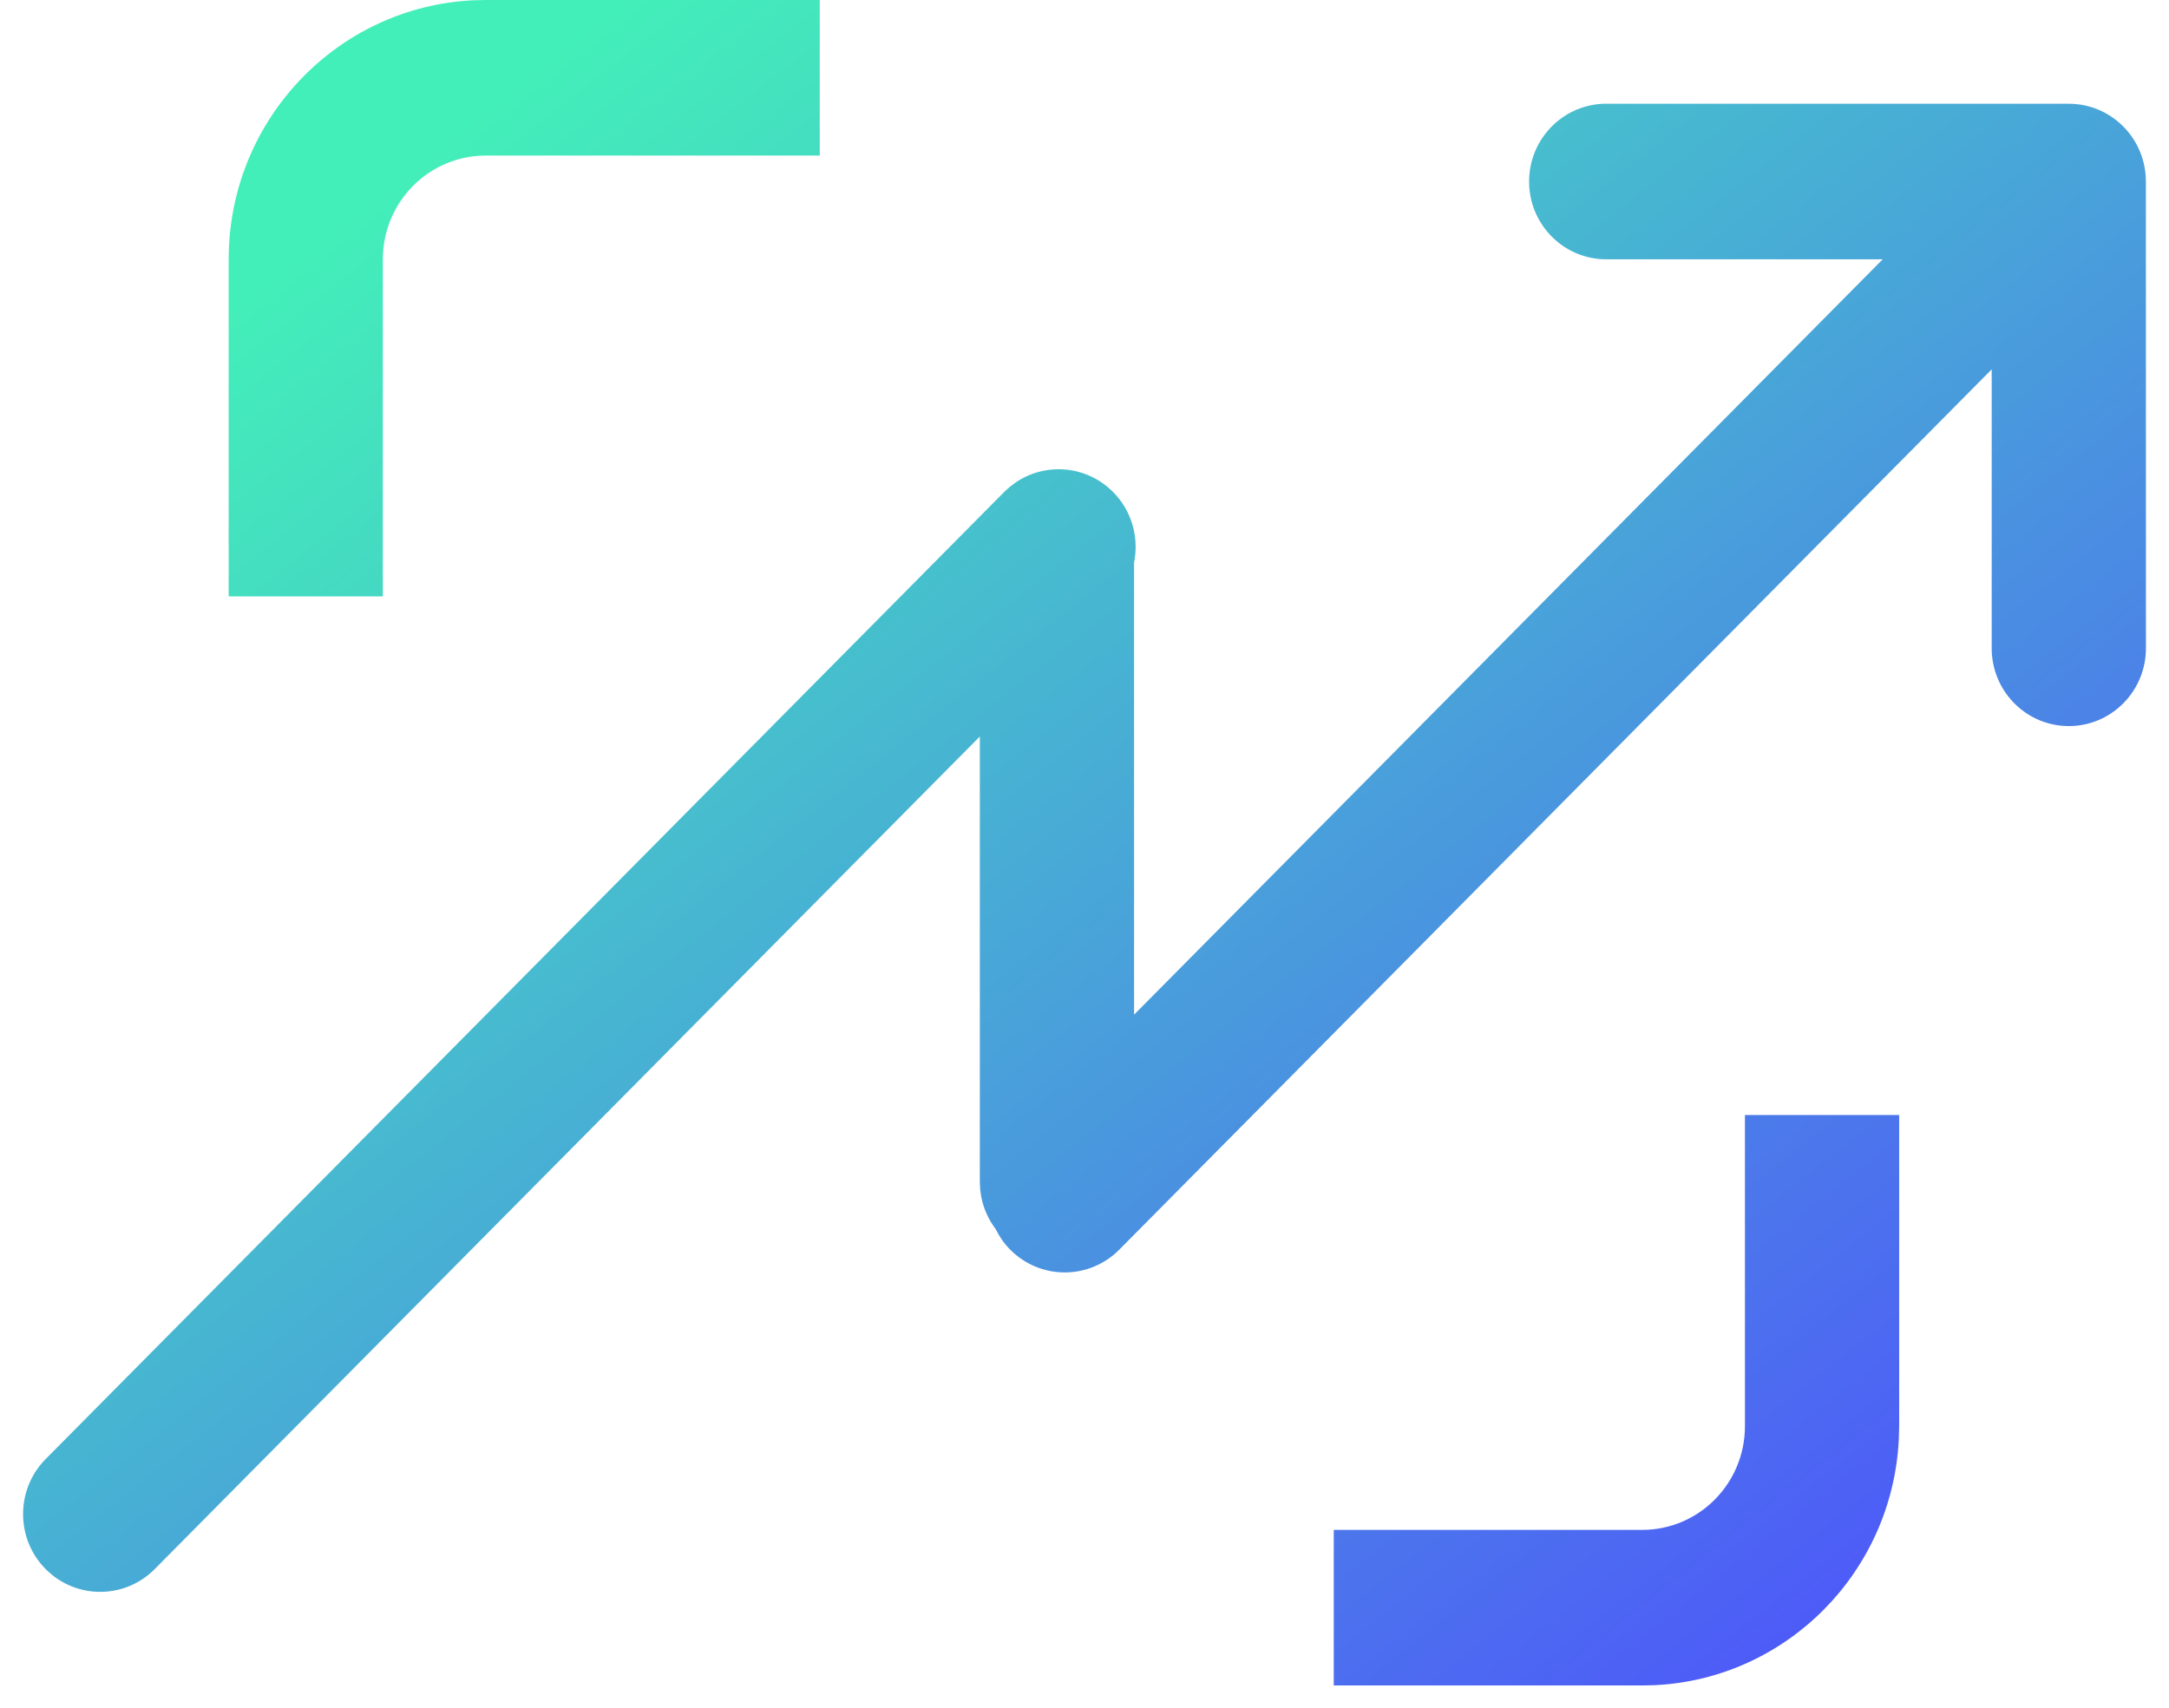
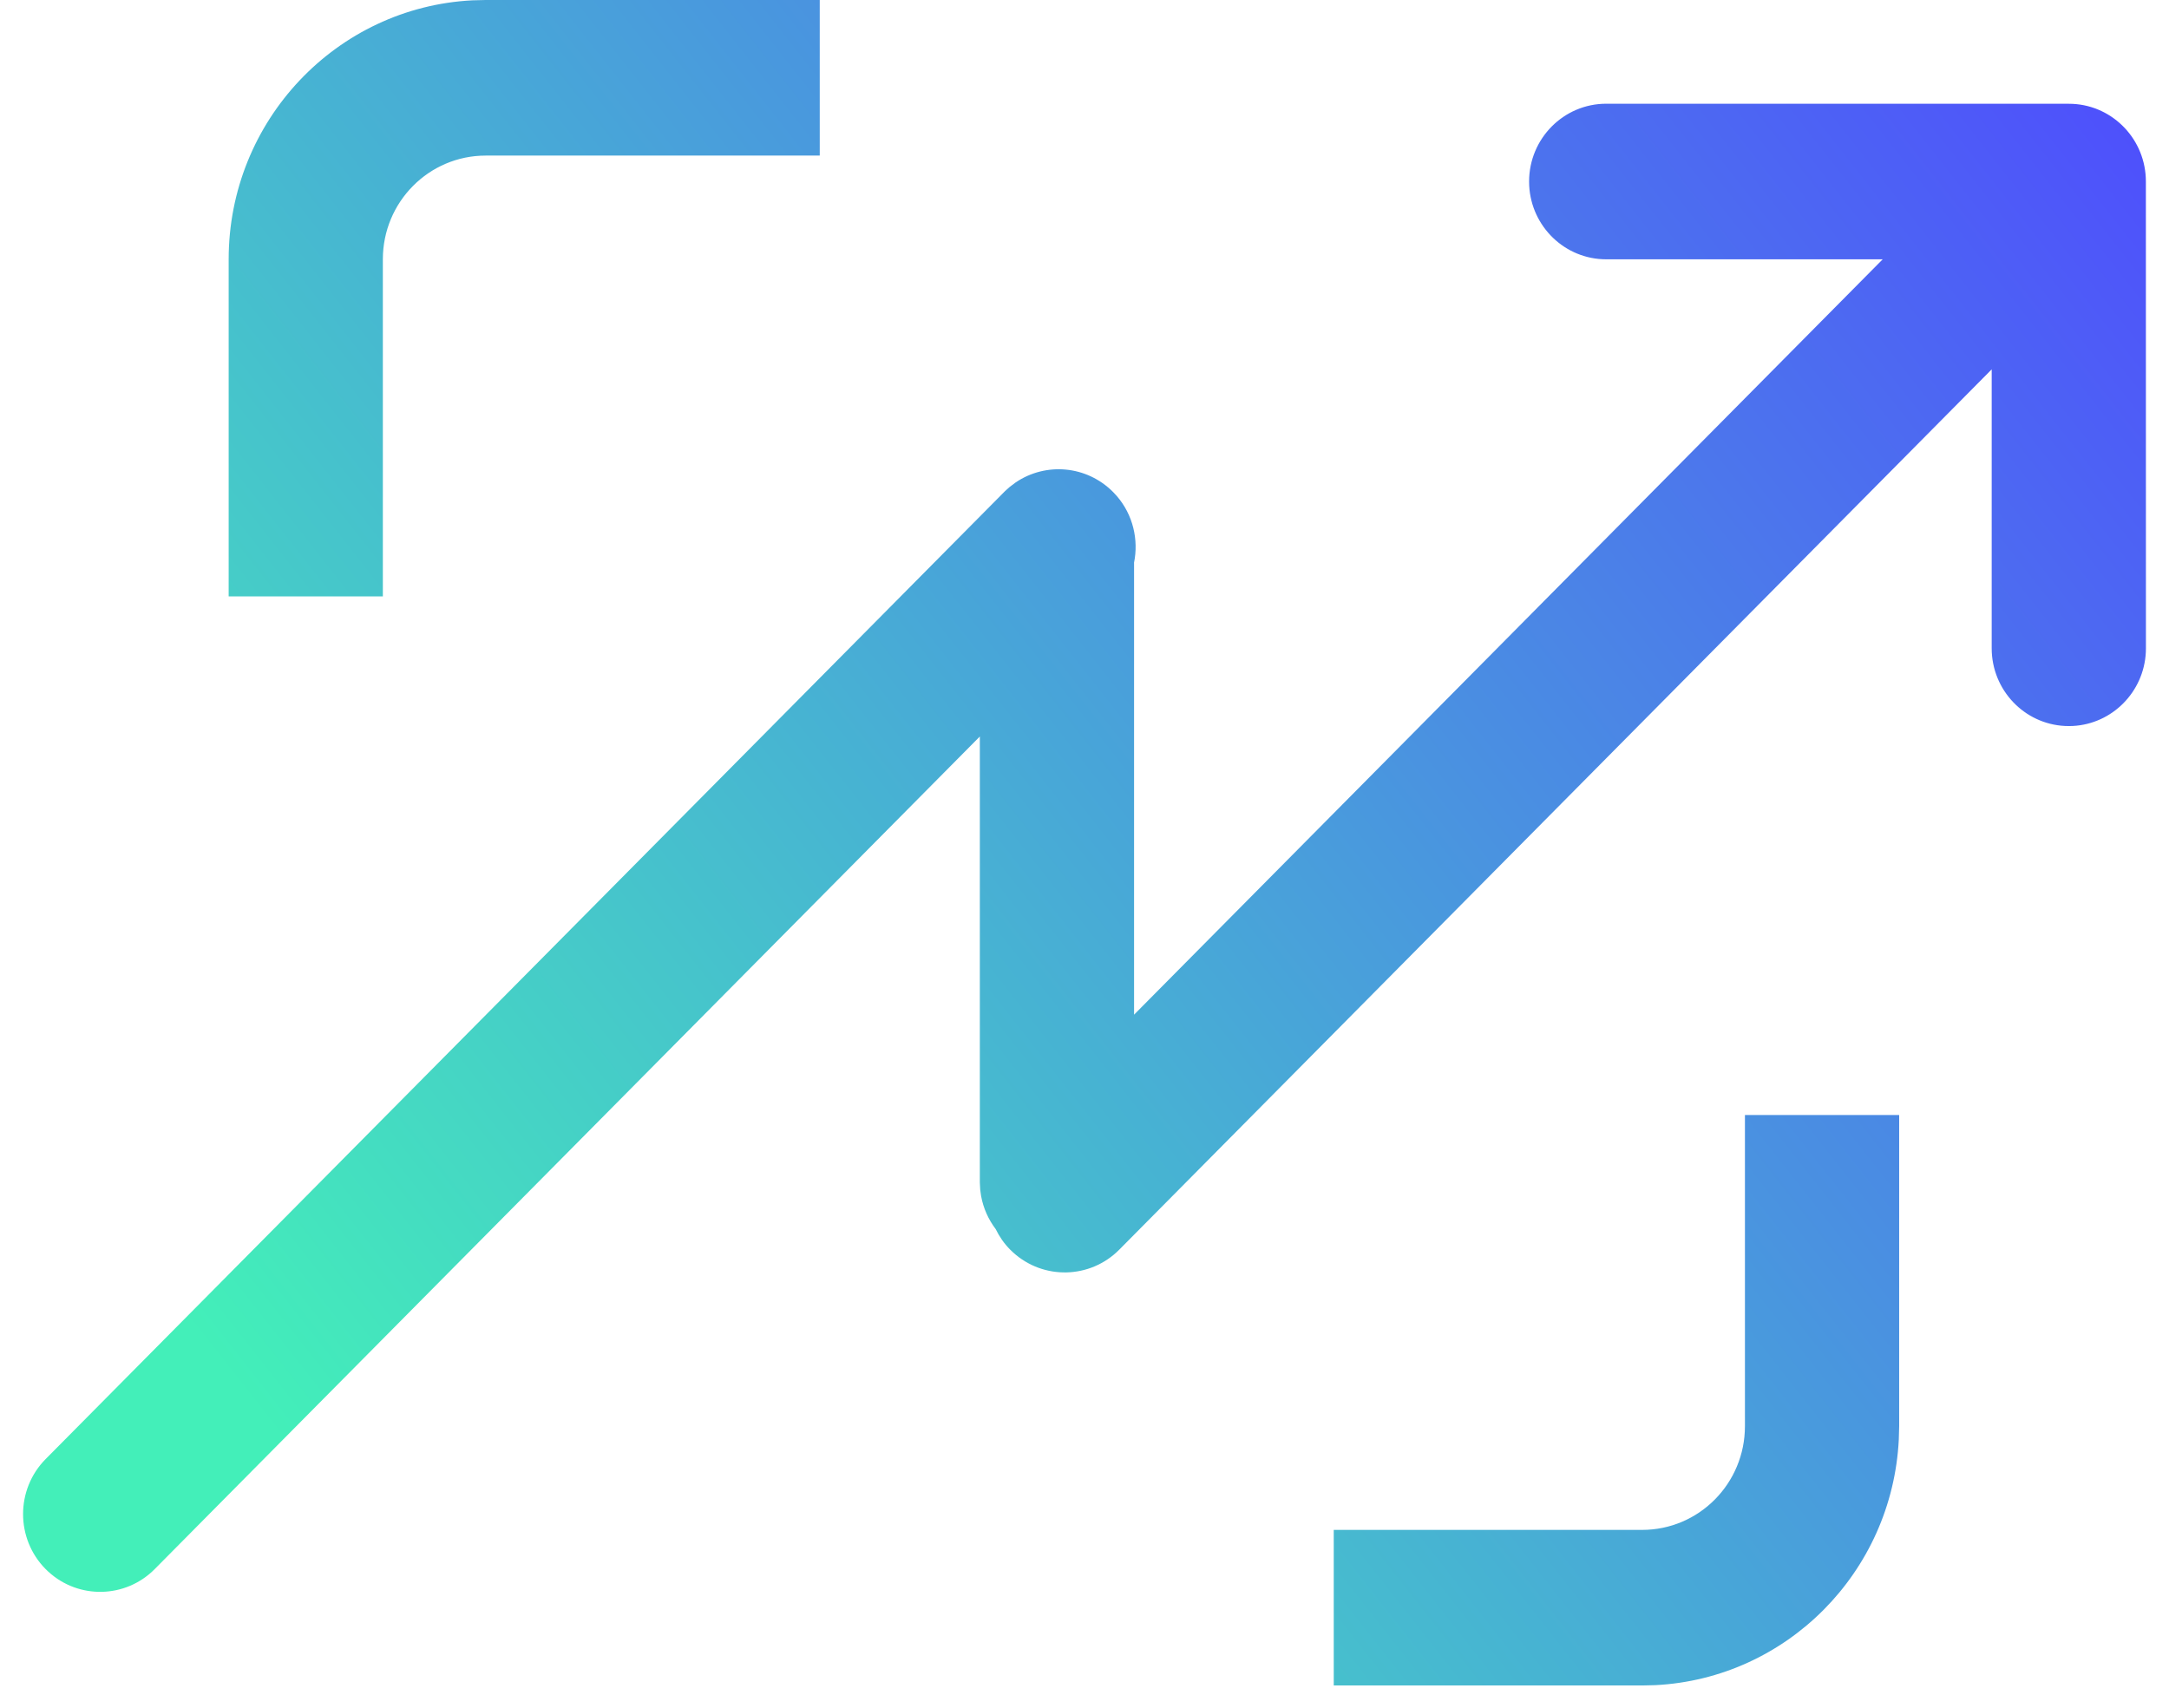
- <svg xmlns="http://www.w3.org/2000/svg" width="47" height="37" viewBox="0 0 47 37" fill="none">
+ <svg xmlns="http://www.w3.org/2000/svg" viewBox="0 0 47 37" fill="none">
+   <style>
+   @keyframes gradientAnimation {
+     0% {
+       stop-color: #43EFB9;
+     }
+     50% {
+       stop-color: #4F49FF;
+     }
+     100% {
+       stop-color: #43EFB9;
+     }
+   }
+   @keyframes gradientPosition {
+     0% {
+       x1: "0%";
+       y1: "100%";
+       x2: "100%";
+       y2: "0%";
+     }
+     100% {
+       x1: "100%";
+       y1: "0%";
+       x2: "200%";
+       y2: "-100%";
+     }
+   }
+   #paint0_linear_9_176 {
+     animation: gradientPosition 3s linear infinite;
+   }
+   #paint0_linear_9_176 stop:first-child {
+     animation: gradientAnimation 3s ease infinite;
+   }
+   #paint0_linear_9_176 stop:last-child {
+     animation: gradientAnimation 3s ease infinite reverse;
+   }
+ </style>
  <path id="Union" d="M41.153 30.91L41.145 31.199C41.001 34.072 38.718 36.377 35.87 36.522L35.584 36.529H28.901V33.157H35.584C36.814 33.157 37.811 32.151 37.811 30.91V24.166H41.153V30.91ZM44.829 2.249L44.915 2.251C45.798 2.296 46.499 3.032 46.499 3.934L46.5 14.05L46.498 14.136C46.455 14.998 45.769 15.69 44.915 15.734L44.829 15.736C43.935 15.736 43.205 15.027 43.16 14.136L43.158 14.05V8.005L24.253 27.084C23.621 27.721 22.608 27.741 21.952 27.143L21.89 27.084C21.756 26.949 21.653 26.797 21.575 26.637C21.419 26.431 21.307 26.186 21.259 25.918L21.241 25.79L21.239 25.762L21.233 25.647C21.232 25.637 21.232 25.627 21.232 25.617V15.962L3.352 34.007C2.72 34.644 1.707 34.664 1.051 34.066L0.989 34.007C0.337 33.348 0.337 32.281 0.989 31.622L21.758 10.664L21.779 10.643L21.864 10.566L21.884 10.549L22.011 10.454C22.66 10.015 23.546 10.085 24.12 10.664L24.199 10.749C24.553 11.158 24.675 11.698 24.573 12.197C24.573 12.201 24.574 12.205 24.574 12.209V21.991L40.796 5.62H34.805C33.911 5.62 33.181 4.911 33.136 4.021L33.134 3.934C33.134 3.003 33.883 2.248 34.805 2.248L44.829 2.249ZM17.763 3.372H10.524C9.294 3.372 8.296 4.378 8.296 5.62V12.926H4.955V5.62C4.955 2.613 7.295 0.158 10.237 0.007L10.524 0H17.763V3.372Z" fill="url(#paint0_linear_9_176)" />
  <defs>
-     <linearGradient id="paint0_linear_9_176" x1="0.601" y1="9.01671e-07" x2="35.99" y2="44.76" gradientUnits="userSpaceOnUse">
+     <linearGradient id="paint0_linear_9_176" x1="0%" y1="100%" x2="100%" y2="0%" gradientUnits="userSpaceOnUse">
      <stop offset="0.139" stop-color="#43EFB9" />
      <stop offset="1" stop-color="#4F49FF" />
    </linearGradient>
  </defs>
</svg>
